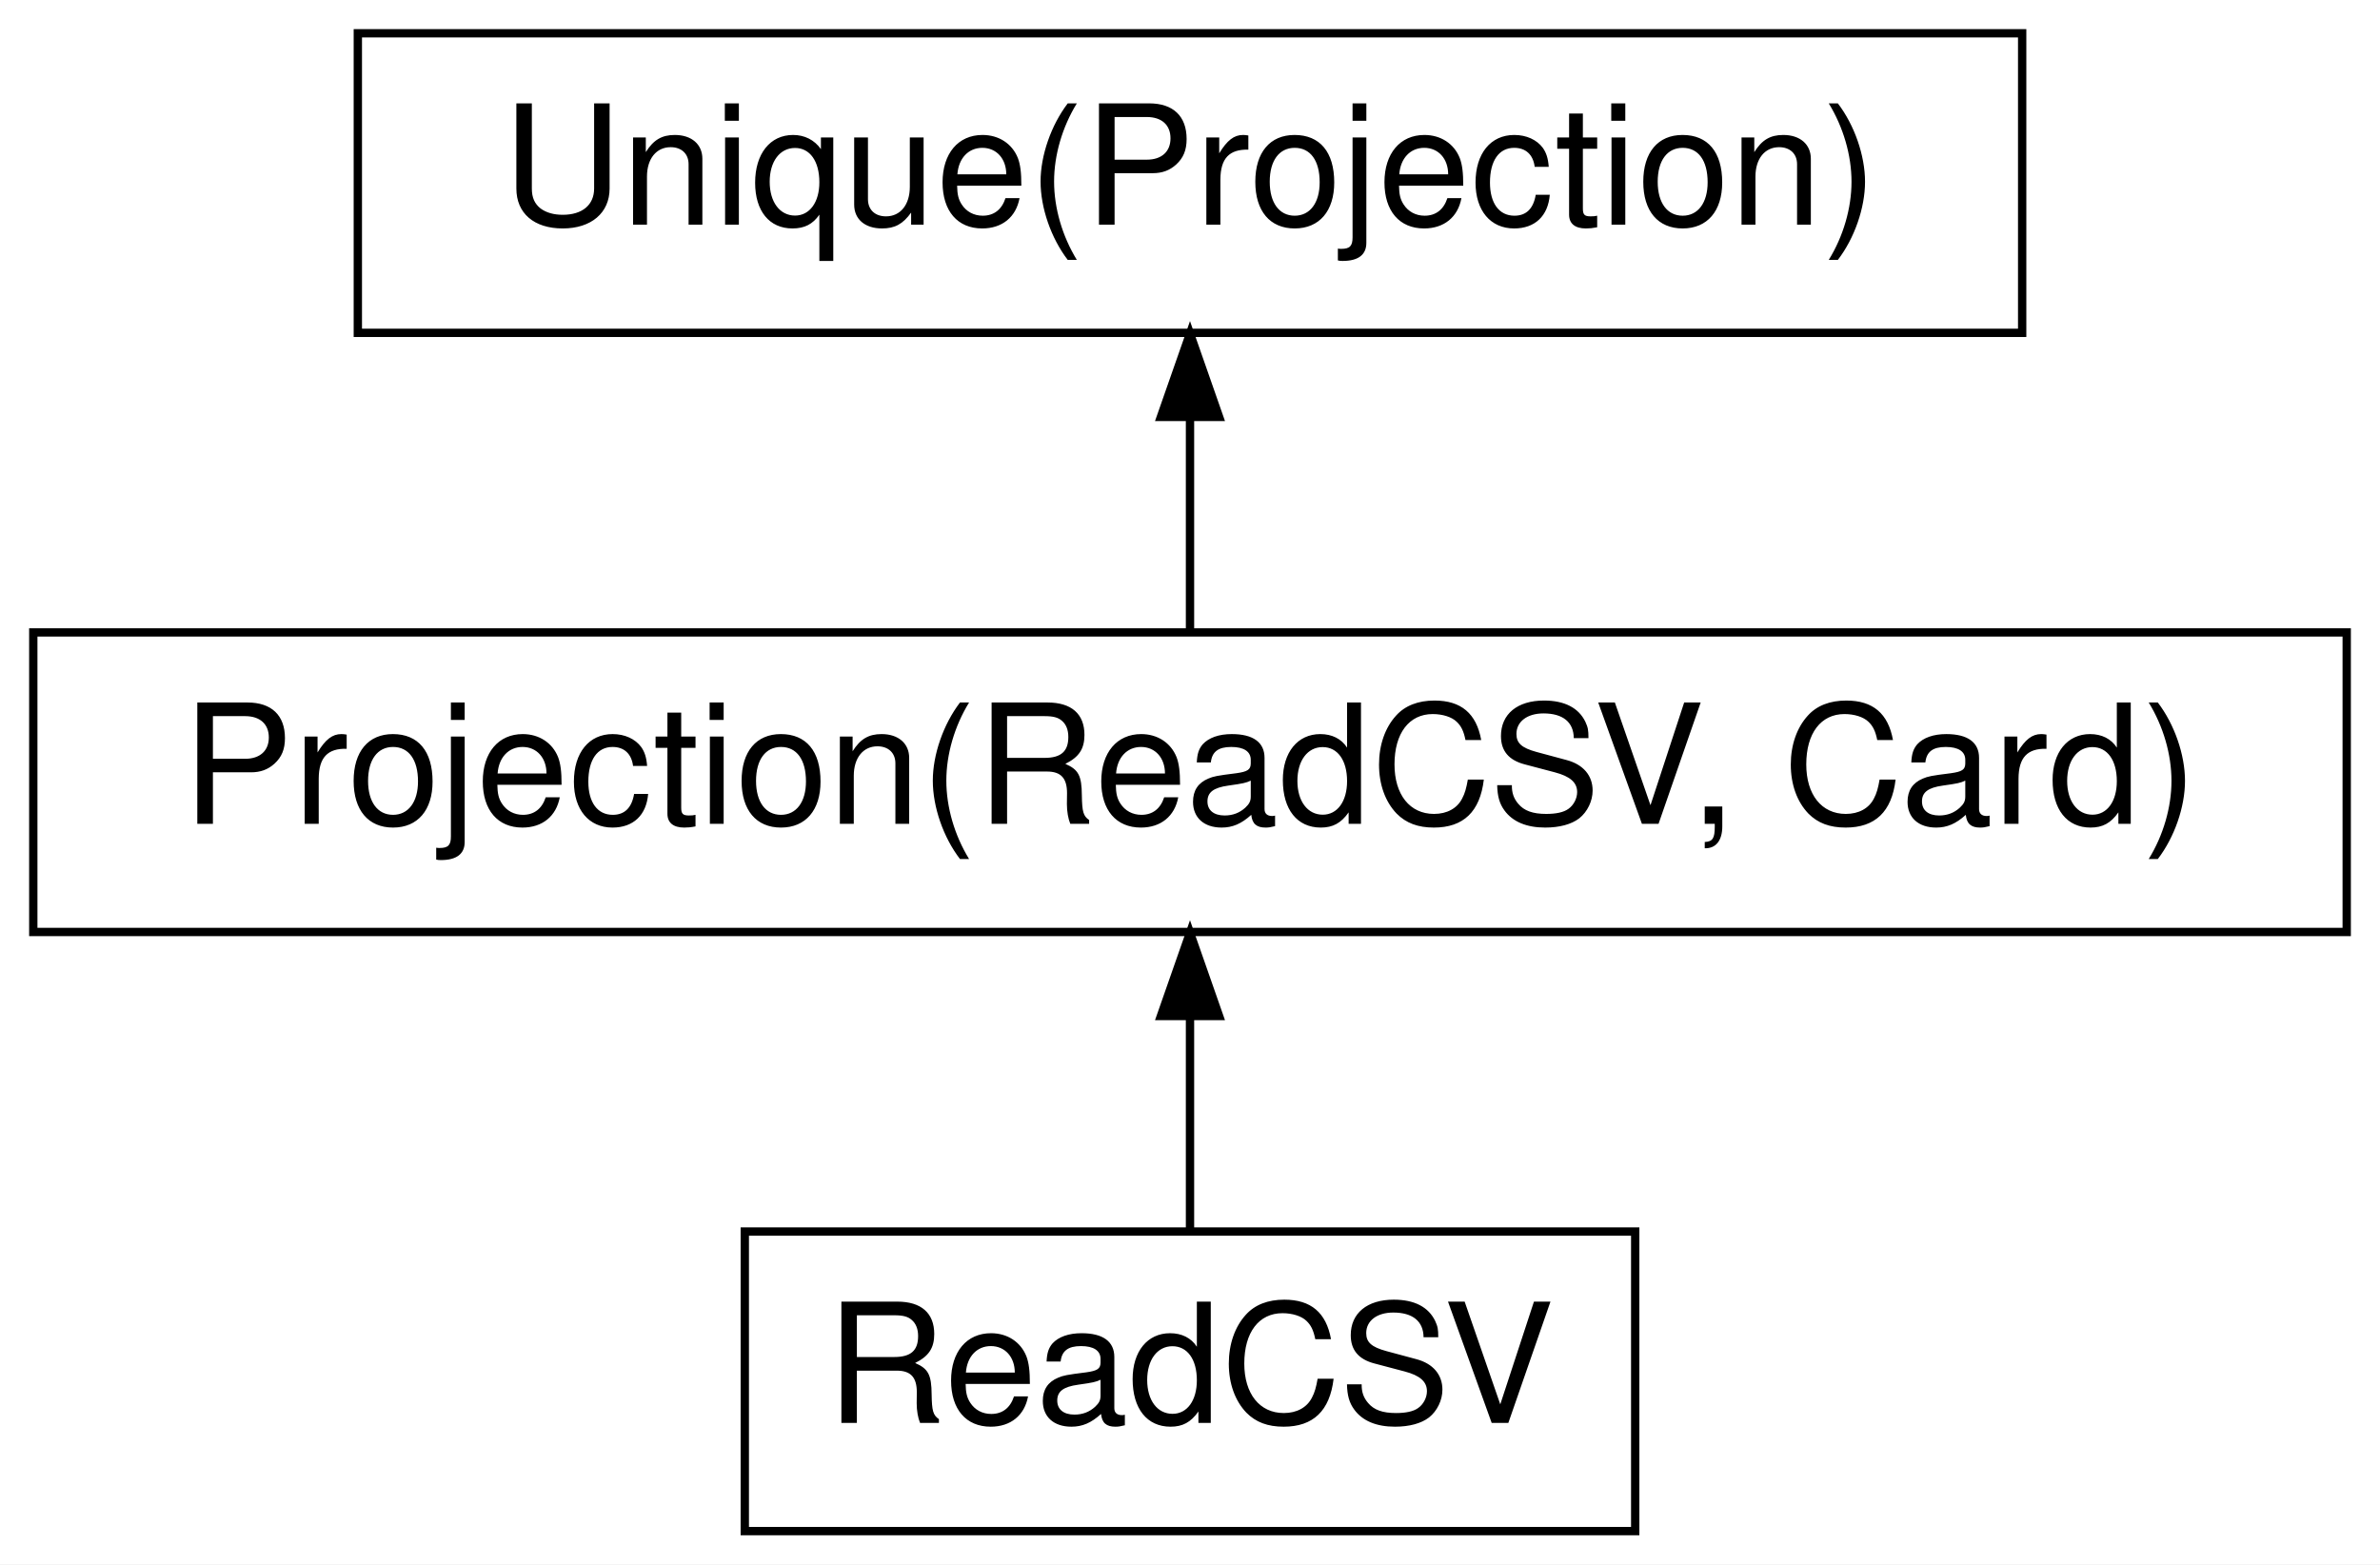
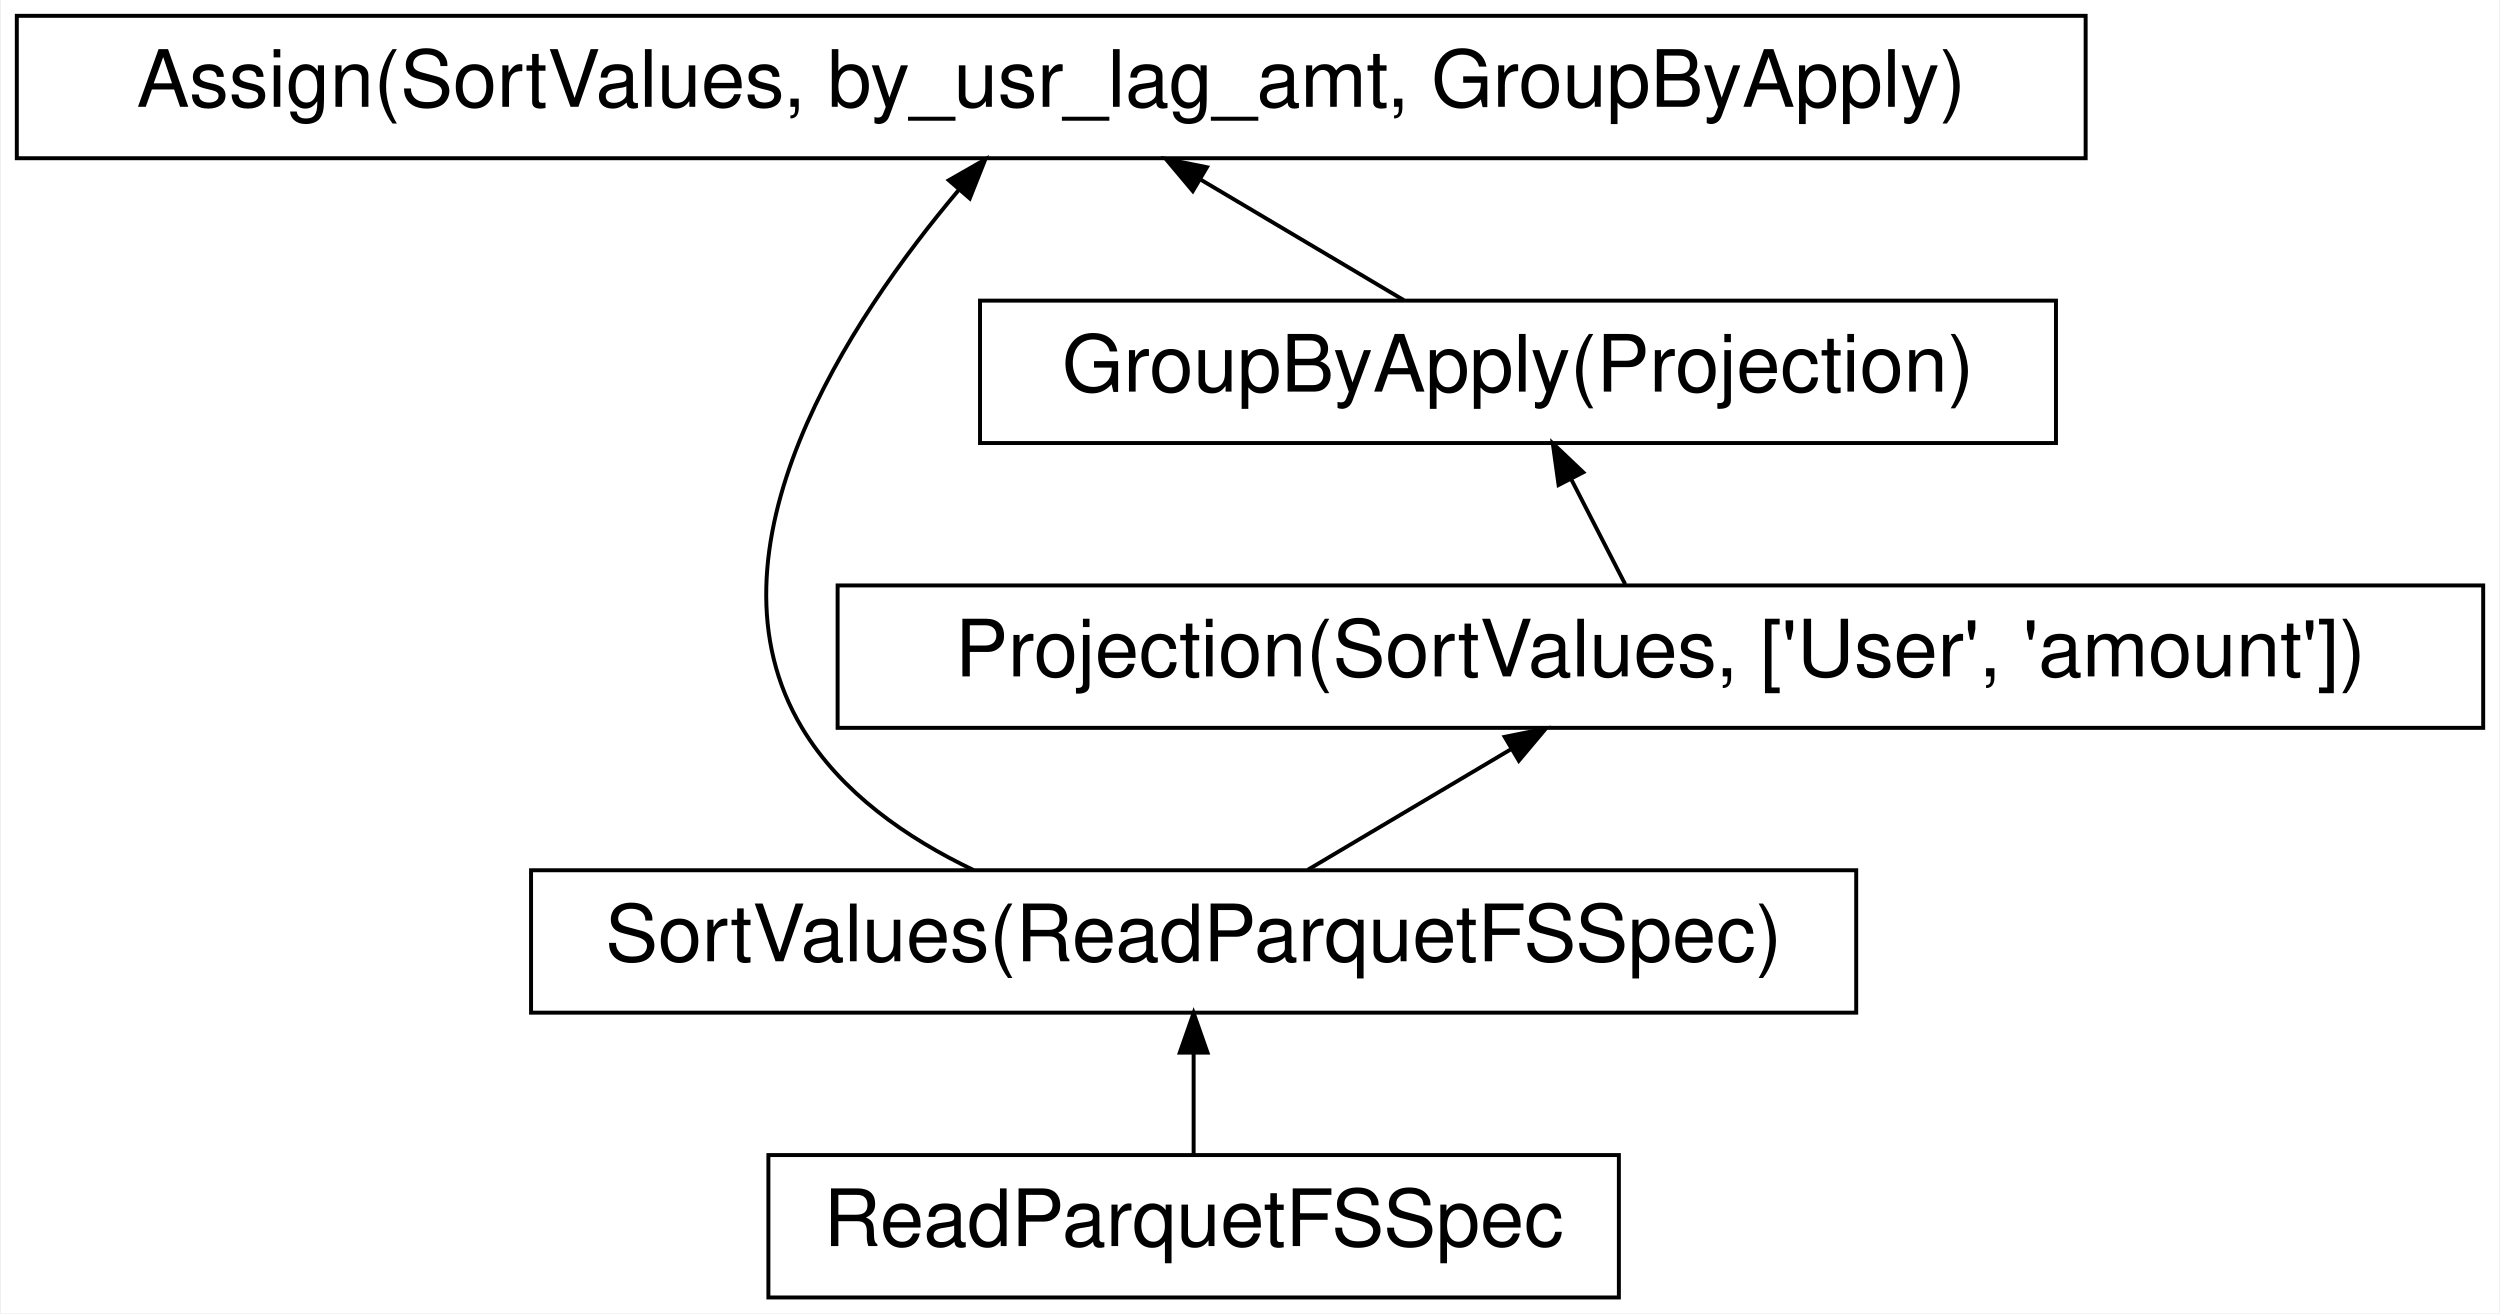
- <svg xmlns="http://www.w3.org/2000/svg" width="286pt" height="188pt" viewBox="0.00 0.00 286.00 188.00">
-   <g id="graph0" class="graph" transform="scale(1 1) rotate(0) translate(4 184)">
-     <polygon fill="white" stroke="transparent" points="-4,4 -4,-184 282,-184 282,4 -4,4" />
+ <svg xmlns="http://www.w3.org/2000/svg" width="632pt" height="332pt" viewBox="0.00 0.00 631.50 332.00">
+   <g id="graph0" class="graph" transform="scale(1 1) rotate(0) translate(4 328)">
+     <polygon fill="white" stroke="transparent" points="-4,4 -4,-328 627.5,-328 627.5,4 -4,4" />
    <g id="node1" class="node">
-       <polygon fill="none" stroke="black" points="239,-180 39,-180 39,-144 239,-144 239,-180" />
-       <text text-anchor="middle" x="139" y="-157" font-family="Helvetica,sans-Serif" font-size="20.00">Unique(Projection)</text>
+       <polygon fill="none" stroke="black" points="523,-324 0,-324 0,-288 523,-288 523,-324" />
+       <text text-anchor="middle" x="261.5" y="-301" font-family="Helvetica,sans-Serif" font-size="20.00">Assign(SortValues, by_usr_lag_amt, GroupByApply)</text>
    </g>
    <g id="node2" class="node">
-       <polygon fill="none" stroke="black" points="278,-108 0,-108 0,-72 278,-72 278,-108" />
-       <text text-anchor="middle" x="139" y="-85" font-family="Helvetica,sans-Serif" font-size="20.00">Projection(ReadCSV, Card)</text>
+       <polygon fill="none" stroke="black" points="515.5,-252 243.5,-252 243.5,-216 515.5,-216 515.5,-252" />
+       <text text-anchor="middle" x="379.5" y="-229" font-family="Helvetica,sans-Serif" font-size="20.00">GroupByApply(Projection)</text>
+     </g>
+     <g id="edge2" class="edge">
+       <path fill="none" stroke="black" d="M350.63,-252.12C335.21,-261.28 316.02,-272.66 299.4,-282.52" />
+       <polygon fill="black" stroke="black" points="297.29,-279.7 290.48,-287.81 300.86,-285.72 297.29,-279.7" />
+     </g>
+     <g id="node3" class="node">
+       <polygon fill="none" stroke="black" points="623.5,-180 207.5,-180 207.5,-144 623.5,-144 623.5,-180" />
+       <text text-anchor="middle" x="415.5" y="-157" font-family="Helvetica,sans-Serif" font-size="20.00">Projection(SortValues, ['User', 'amount'])</text>
+     </g>
+     <g id="edge3" class="edge">
+       <path fill="none" stroke="black" d="M406.6,-180.3C402.5,-188.27 397.55,-197.9 393.01,-206.74" />
+       <polygon fill="black" stroke="black" points="389.76,-205.4 388.3,-215.9 395.98,-208.6 389.76,-205.4" />
+     </g>
+     <g id="node4" class="node">
+       <polygon fill="none" stroke="black" points="465,-108 130,-108 130,-72 465,-72 465,-108" />
+       <text text-anchor="middle" x="297.5" y="-85" font-family="Helvetica,sans-Serif" font-size="20.00">SortValues(ReadParquetFSSpec)</text>
    </g>
    <g id="edge1" class="edge">
-       <path fill="none" stroke="black" d="M139,-108.3C139,-116.02 139,-125.29 139,-133.89" />
-       <polygon fill="black" stroke="black" points="135.5,-133.9 139,-143.9 142.5,-133.9 135.5,-133.9" />
+       <path fill="none" stroke="black" d="M241.87,-108.04C224.95,-116.12 208.27,-127.69 198.5,-144 171.63,-188.87 210.52,-247.24 238.1,-279.95" />
+       <polygon fill="black" stroke="black" points="235.62,-282.43 244.82,-287.69 240.91,-277.84 235.62,-282.43" />
    </g>
-     <g id="node3" class="node">
-       <polygon fill="none" stroke="black" points="192.5,-36 85.5,-36 85.5,0 192.5,0 192.5,-36" />
-       <text text-anchor="middle" x="139" y="-13" font-family="Helvetica,sans-Serif" font-size="20.00">ReadCSV</text>
+     <g id="edge4" class="edge">
+       <path fill="none" stroke="black" d="M326.37,-108.12C341.79,-117.28 360.98,-128.66 377.6,-138.52" />
+       <polygon fill="black" stroke="black" points="376.14,-141.72 386.52,-143.81 379.71,-135.7 376.14,-141.72" />
    </g>
-     <g id="edge2" class="edge">
-       <path fill="none" stroke="black" d="M139,-36.3C139,-44.02 139,-53.29 139,-61.89" />
-       <polygon fill="black" stroke="black" points="135.5,-61.9 139,-71.9 142.5,-61.9 135.5,-61.9" />
+     <g id="node5" class="node">
+       <polygon fill="none" stroke="black" points="405,-36 190,-36 190,0 405,0 405,-36" />
+       <text text-anchor="middle" x="297.5" y="-13" font-family="Helvetica,sans-Serif" font-size="20.00">ReadParquetFSSpec</text>
+     </g>
+     <g id="edge5" class="edge">
+       <path fill="none" stroke="black" d="M297.5,-36.3C297.5,-44.02 297.5,-53.29 297.5,-61.89" />
+       <polygon fill="black" stroke="black" points="294,-61.9 297.5,-71.9 301,-61.9 294,-61.9" />
    </g>
  </g>
</svg>
